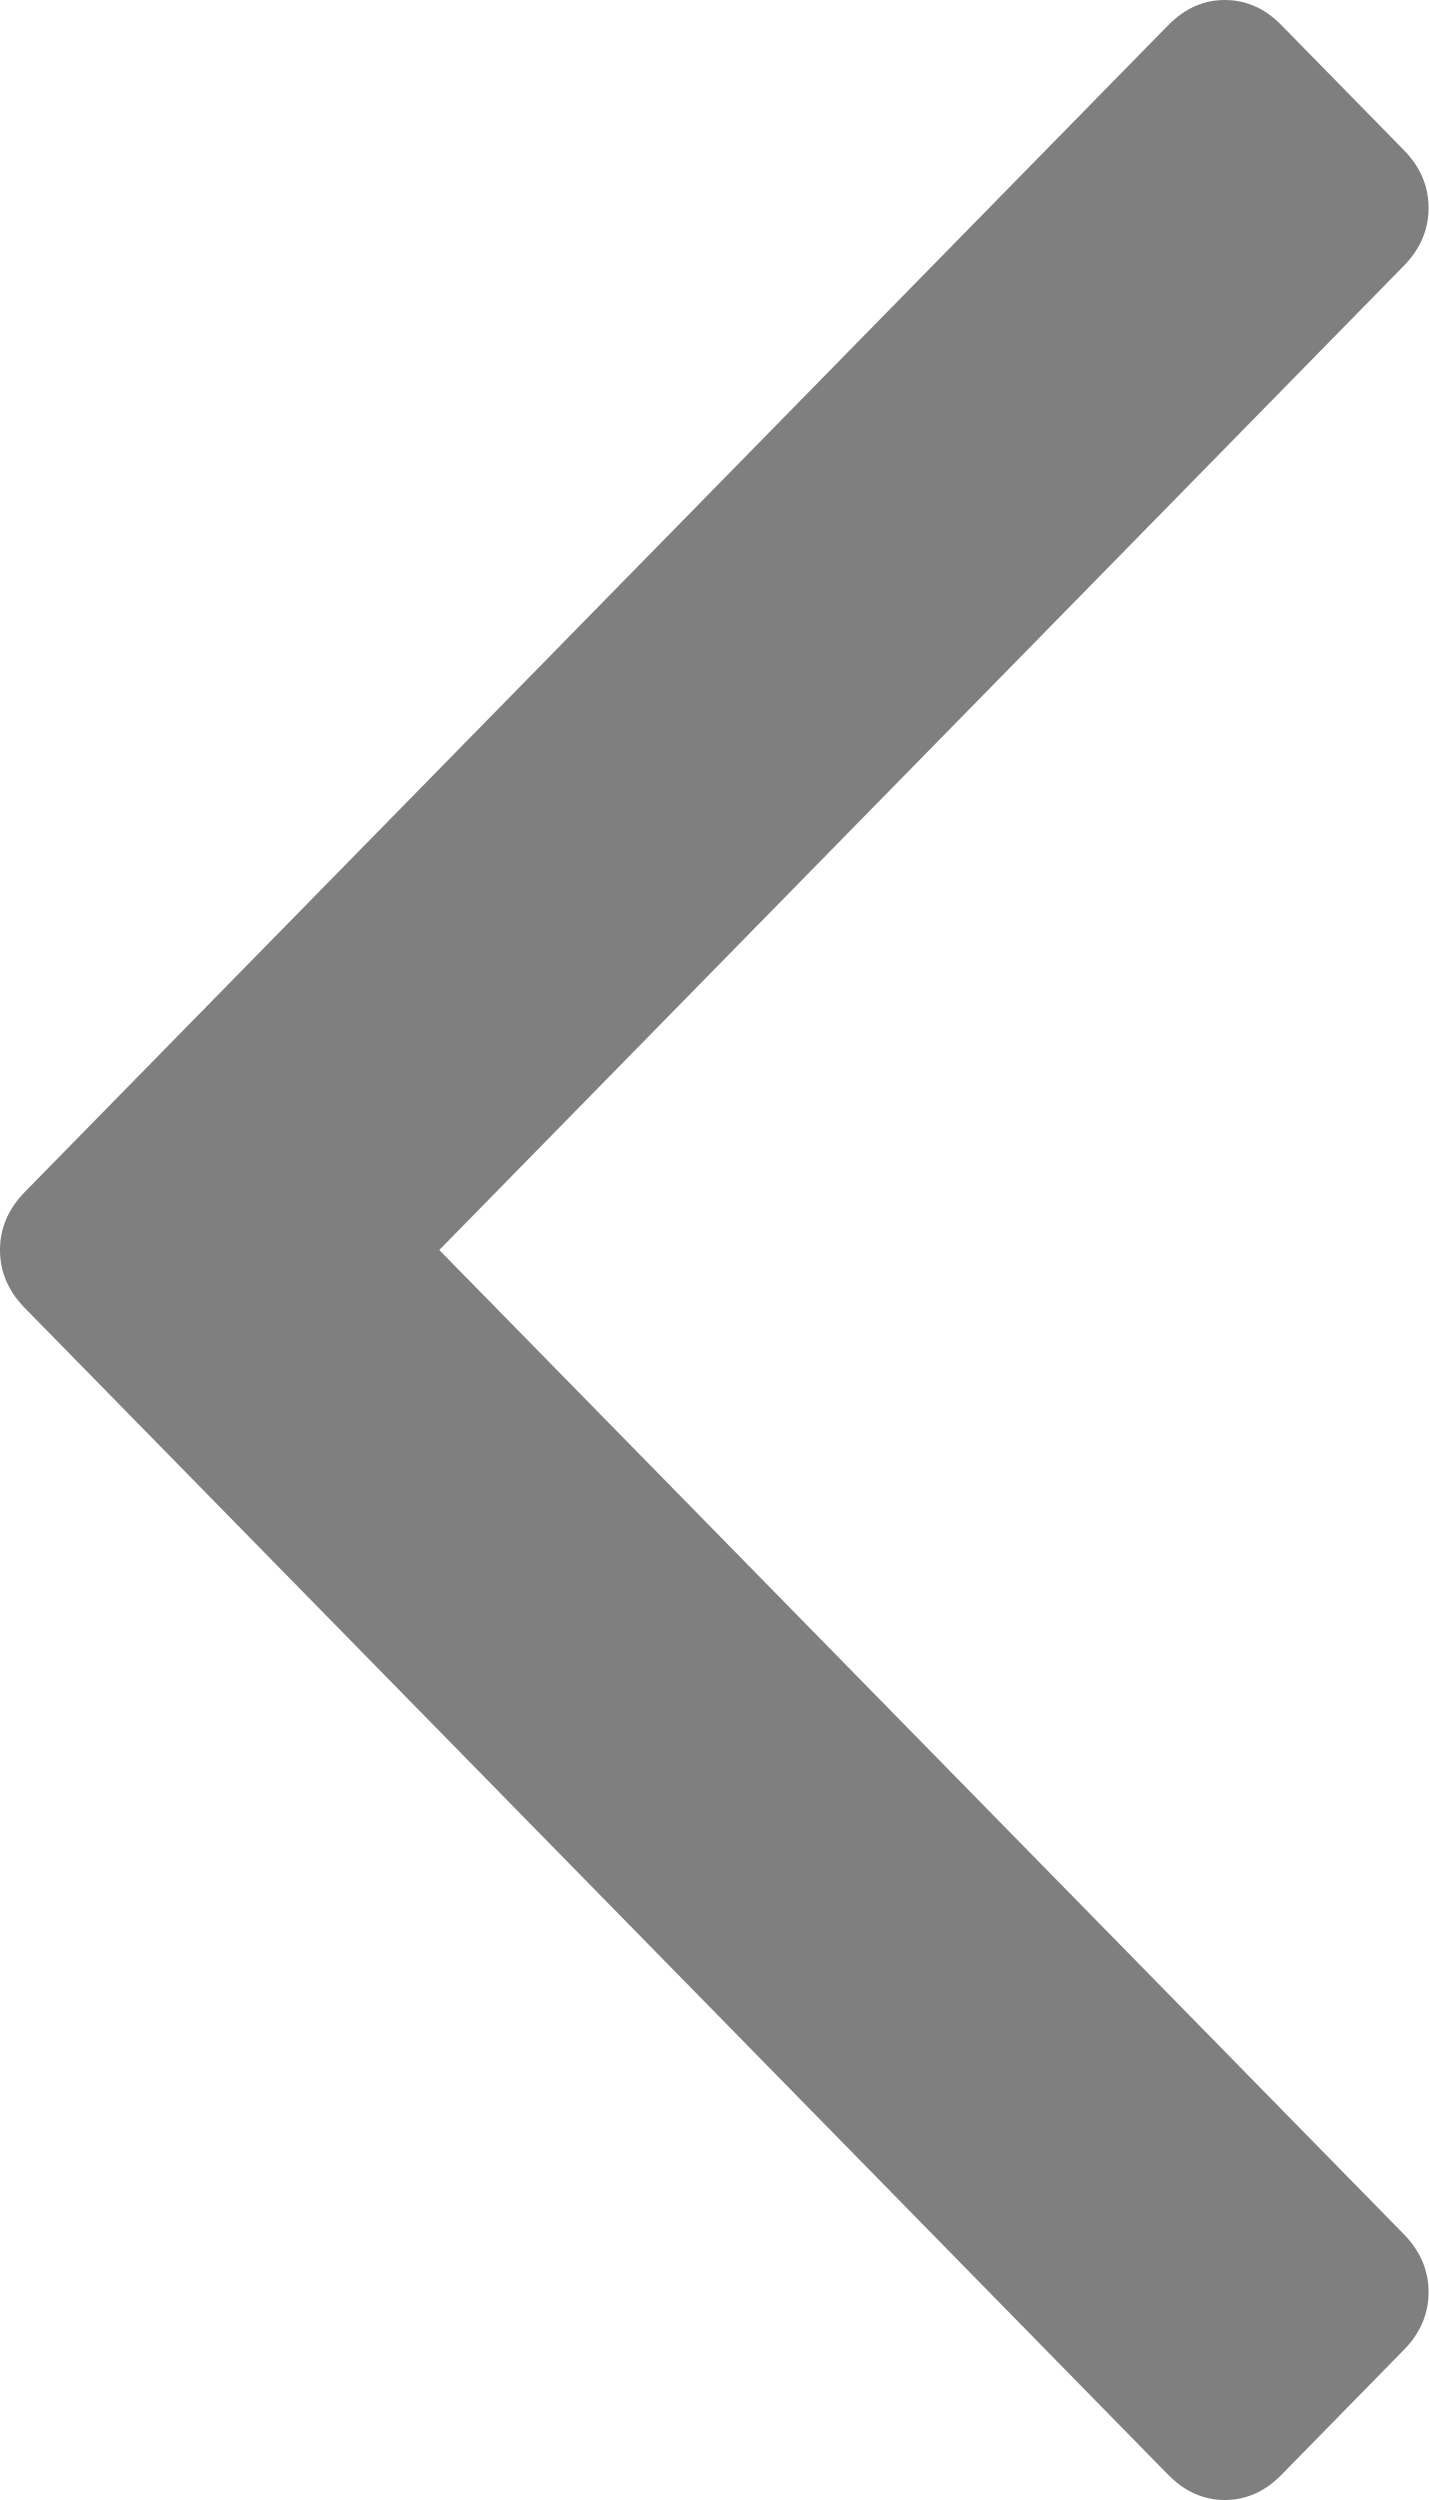
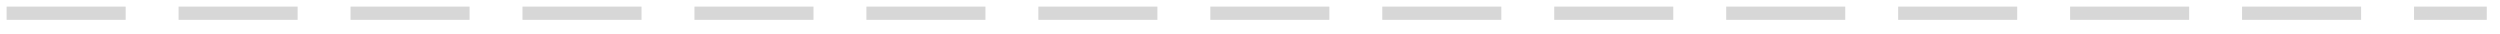
- <svg xmlns="http://www.w3.org/2000/svg" version="1.1" width="8px" height="14px">
-   <g transform="matrix(1 0 0 1 -578 -1381 )">
-     <path d="M 7.863 0.842  C 7.954 0.935  8 1.043  8 1.164  C 8 1.286  7.954 1.393  7.863 1.487  L 2.46 7  L 7.863 12.513  C 7.954 12.607  8 12.714  8 12.836  C 8 12.957  7.954 13.065  7.863 13.158  L 7.175 13.86  C 7.084 13.953  6.978 14  6.859 14  C 6.74 14  6.635 13.953  6.543 13.86  L 0.137 7.323  C 0.046 7.229  0 7.122  0 7  C 0 6.878  0.046 6.771  0.137 6.677  L 6.543 0.14  C 6.635 0.047  6.74 0  6.859 0  C 6.978 0  7.084 0.047  7.175 0.14  L 7.863 0.842  Z " fill-rule="nonzero" fill="#7f7f7f" stroke="none" transform="matrix(1 0 0 1 578 1381 )" />
+ <svg xmlns="http://www.w3.org/2000/svg" version="1.1" width="378px" height="5px">
+   <g transform="matrix(1 0 0 1 -559 -1474 )">
+     <path d="M 560 1476  L 935 1476  " stroke-width="2" stroke-dasharray="18,8" stroke="#d7d7d7" fill="none" />
  </g>
</svg>
